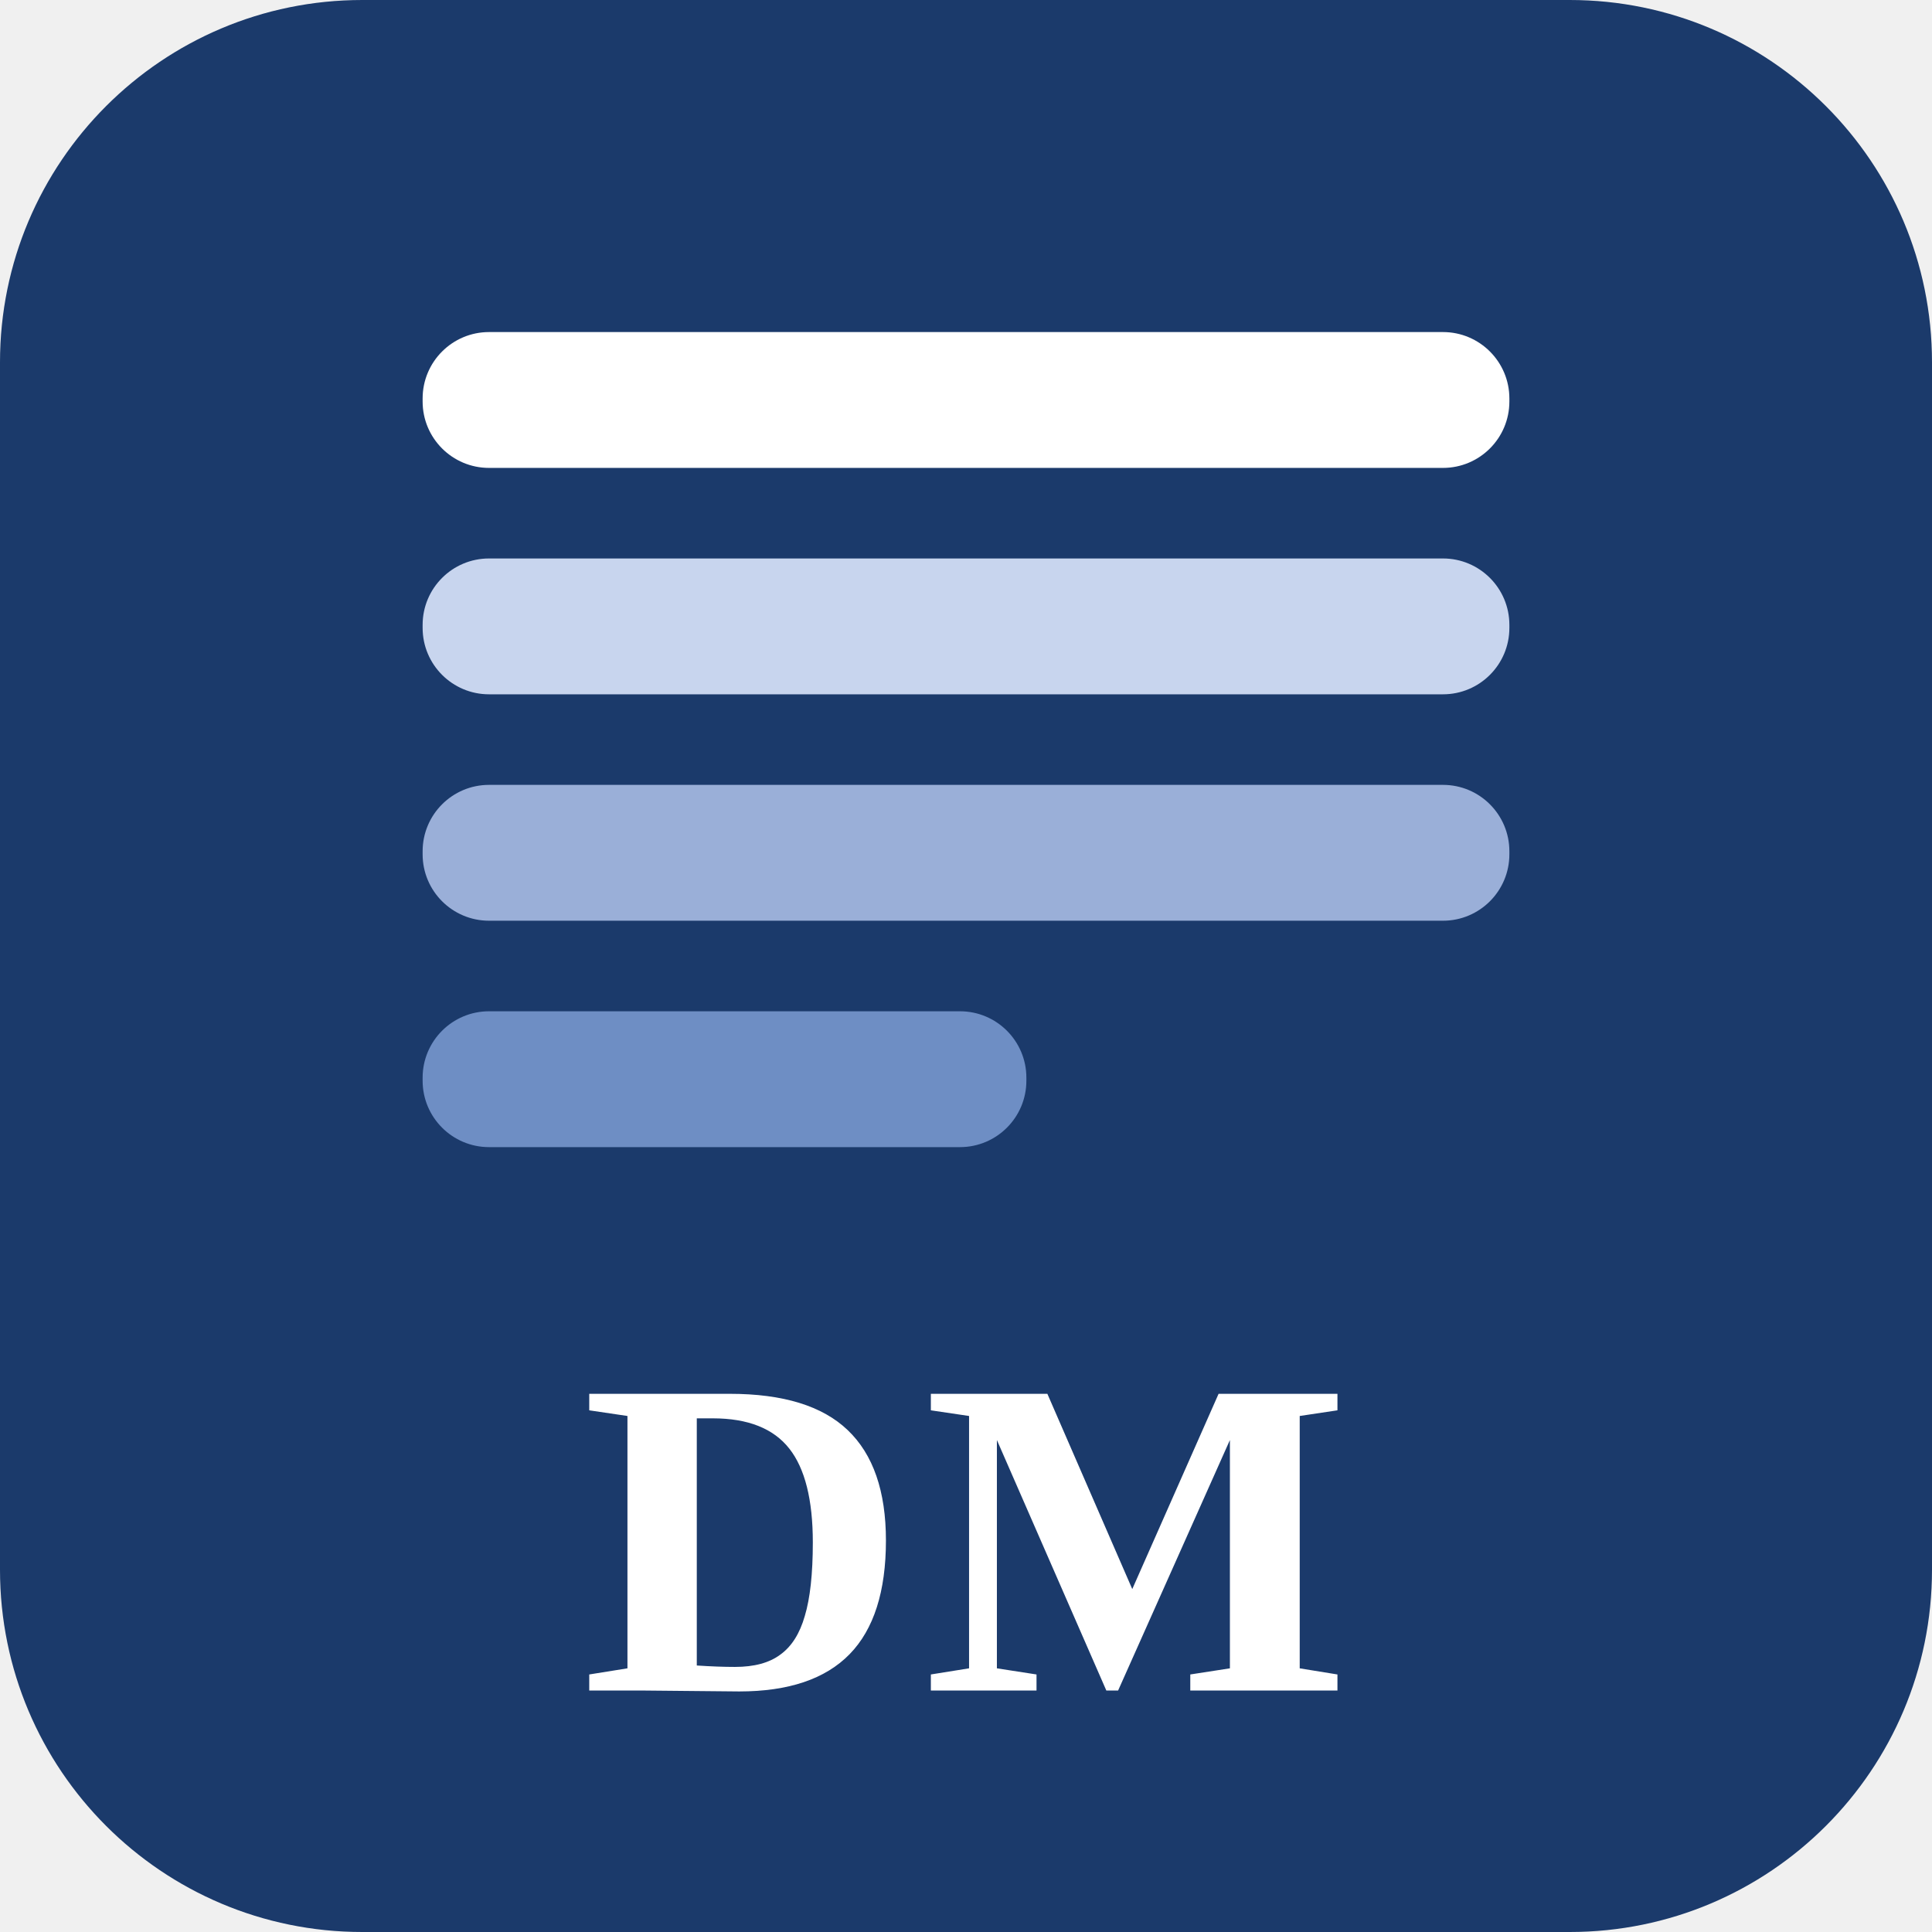
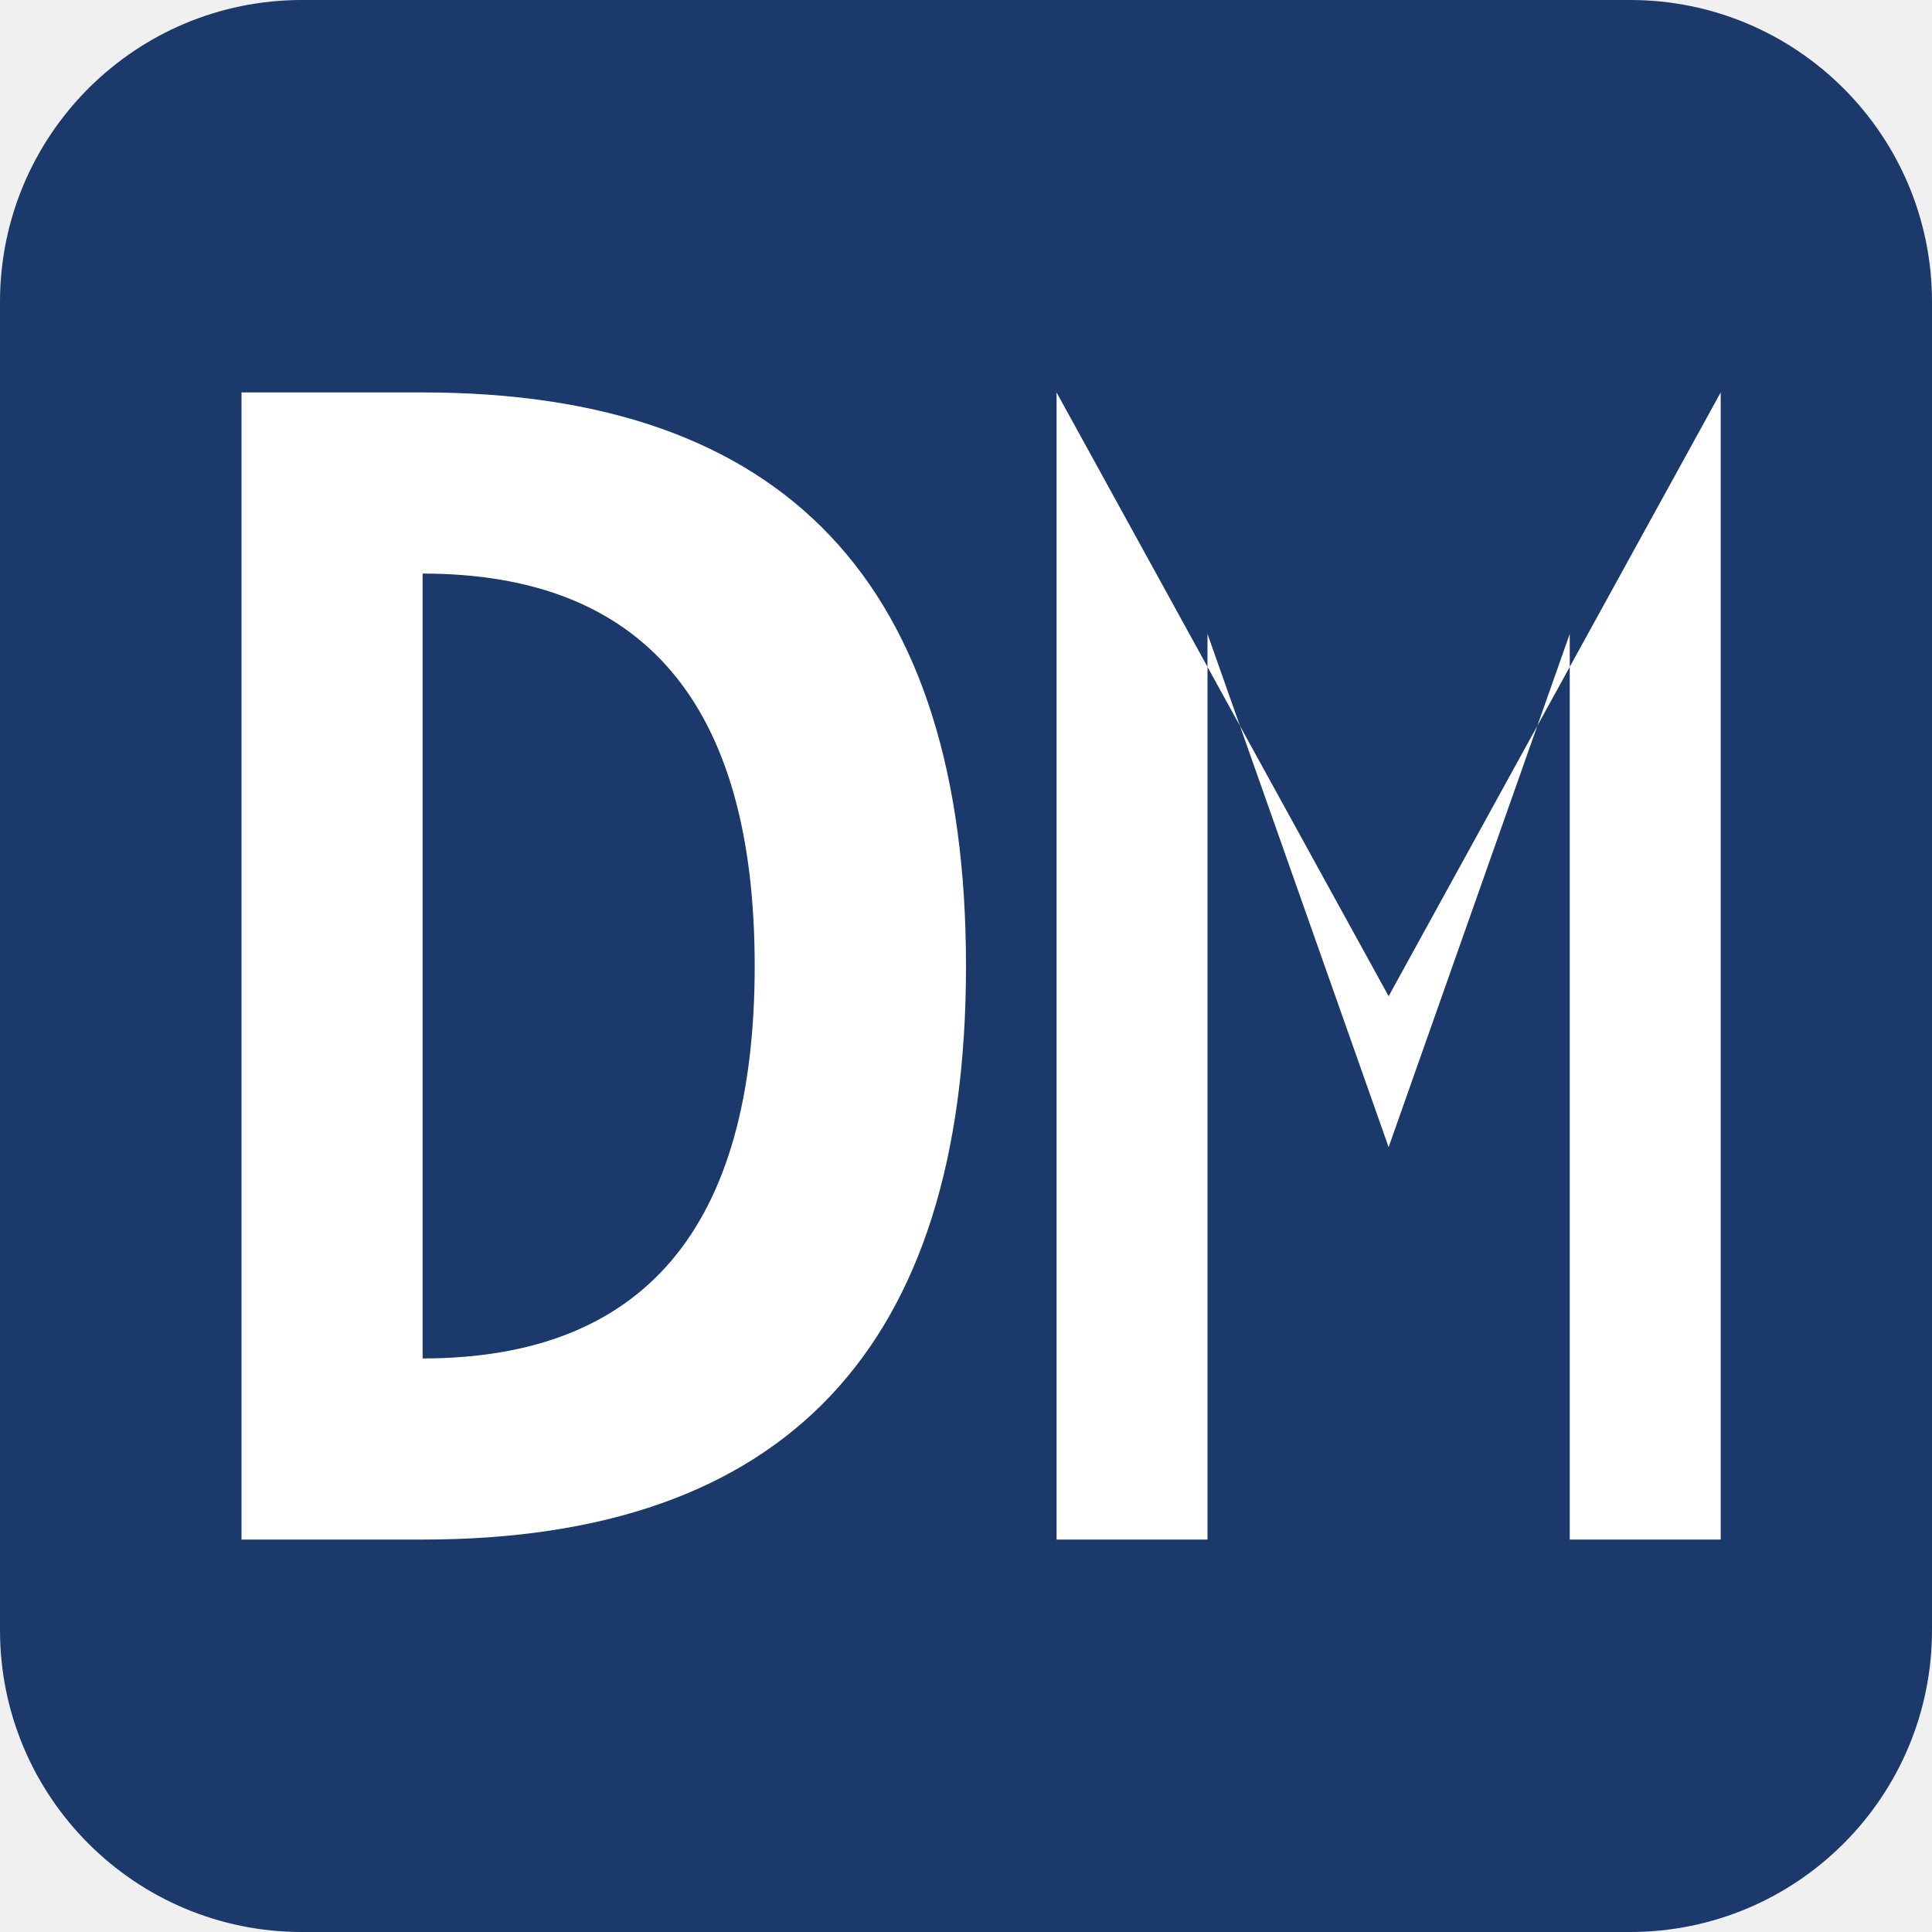
- <svg xmlns="http://www.w3.org/2000/svg" viewBox="0 0 64 64" role="img" aria-labelledby="fav-title">
-   <rect width="64" height="64" rx="12" fill="#1b3a6b" />
-   <rect x="14" y="11" width="36" height="4.5" rx="2.2" fill="#ffffff" />
-   <rect x="14" y="18.5" width="36" height="4.5" rx="2.2" fill="#c8d5ee" />
-   <rect x="14" y="26" width="36" height="4.5" rx="2.2" fill="#9aafd8" />
-   <rect x="14" y="33.5" width="20" height="4.5" rx="2.2" fill="#6e8ec4" />
-   <text x="32" y="56" font-family="Georgia, 'Times New Roman', serif" font-size="15" font-weight="700" fill="#ffffff" text-anchor="middle" letter-spacing="0.5">DM</text>
+ <svg xmlns="http://www.w3.org/2000/svg" viewBox="0 0 64 64">
+   <rect width="64" height="64" rx="10" fill="#1b3a6b" />
+   <path d="M8,13 L14,13 Q32,13 32,32 Q32,51 14,51 L8,51 Z            M14,19 L14,45 Q25,45 25,32 Q25,19 14,19 Z" fill="#ffffff" fill-rule="evenodd" />
+   <path d="M35,51 L35,13 L46,33 L57,13 L57,51 L52,51 L52,21 L46,38 L40,21 L40,51 Z" fill="#ffffff" />
</svg>
